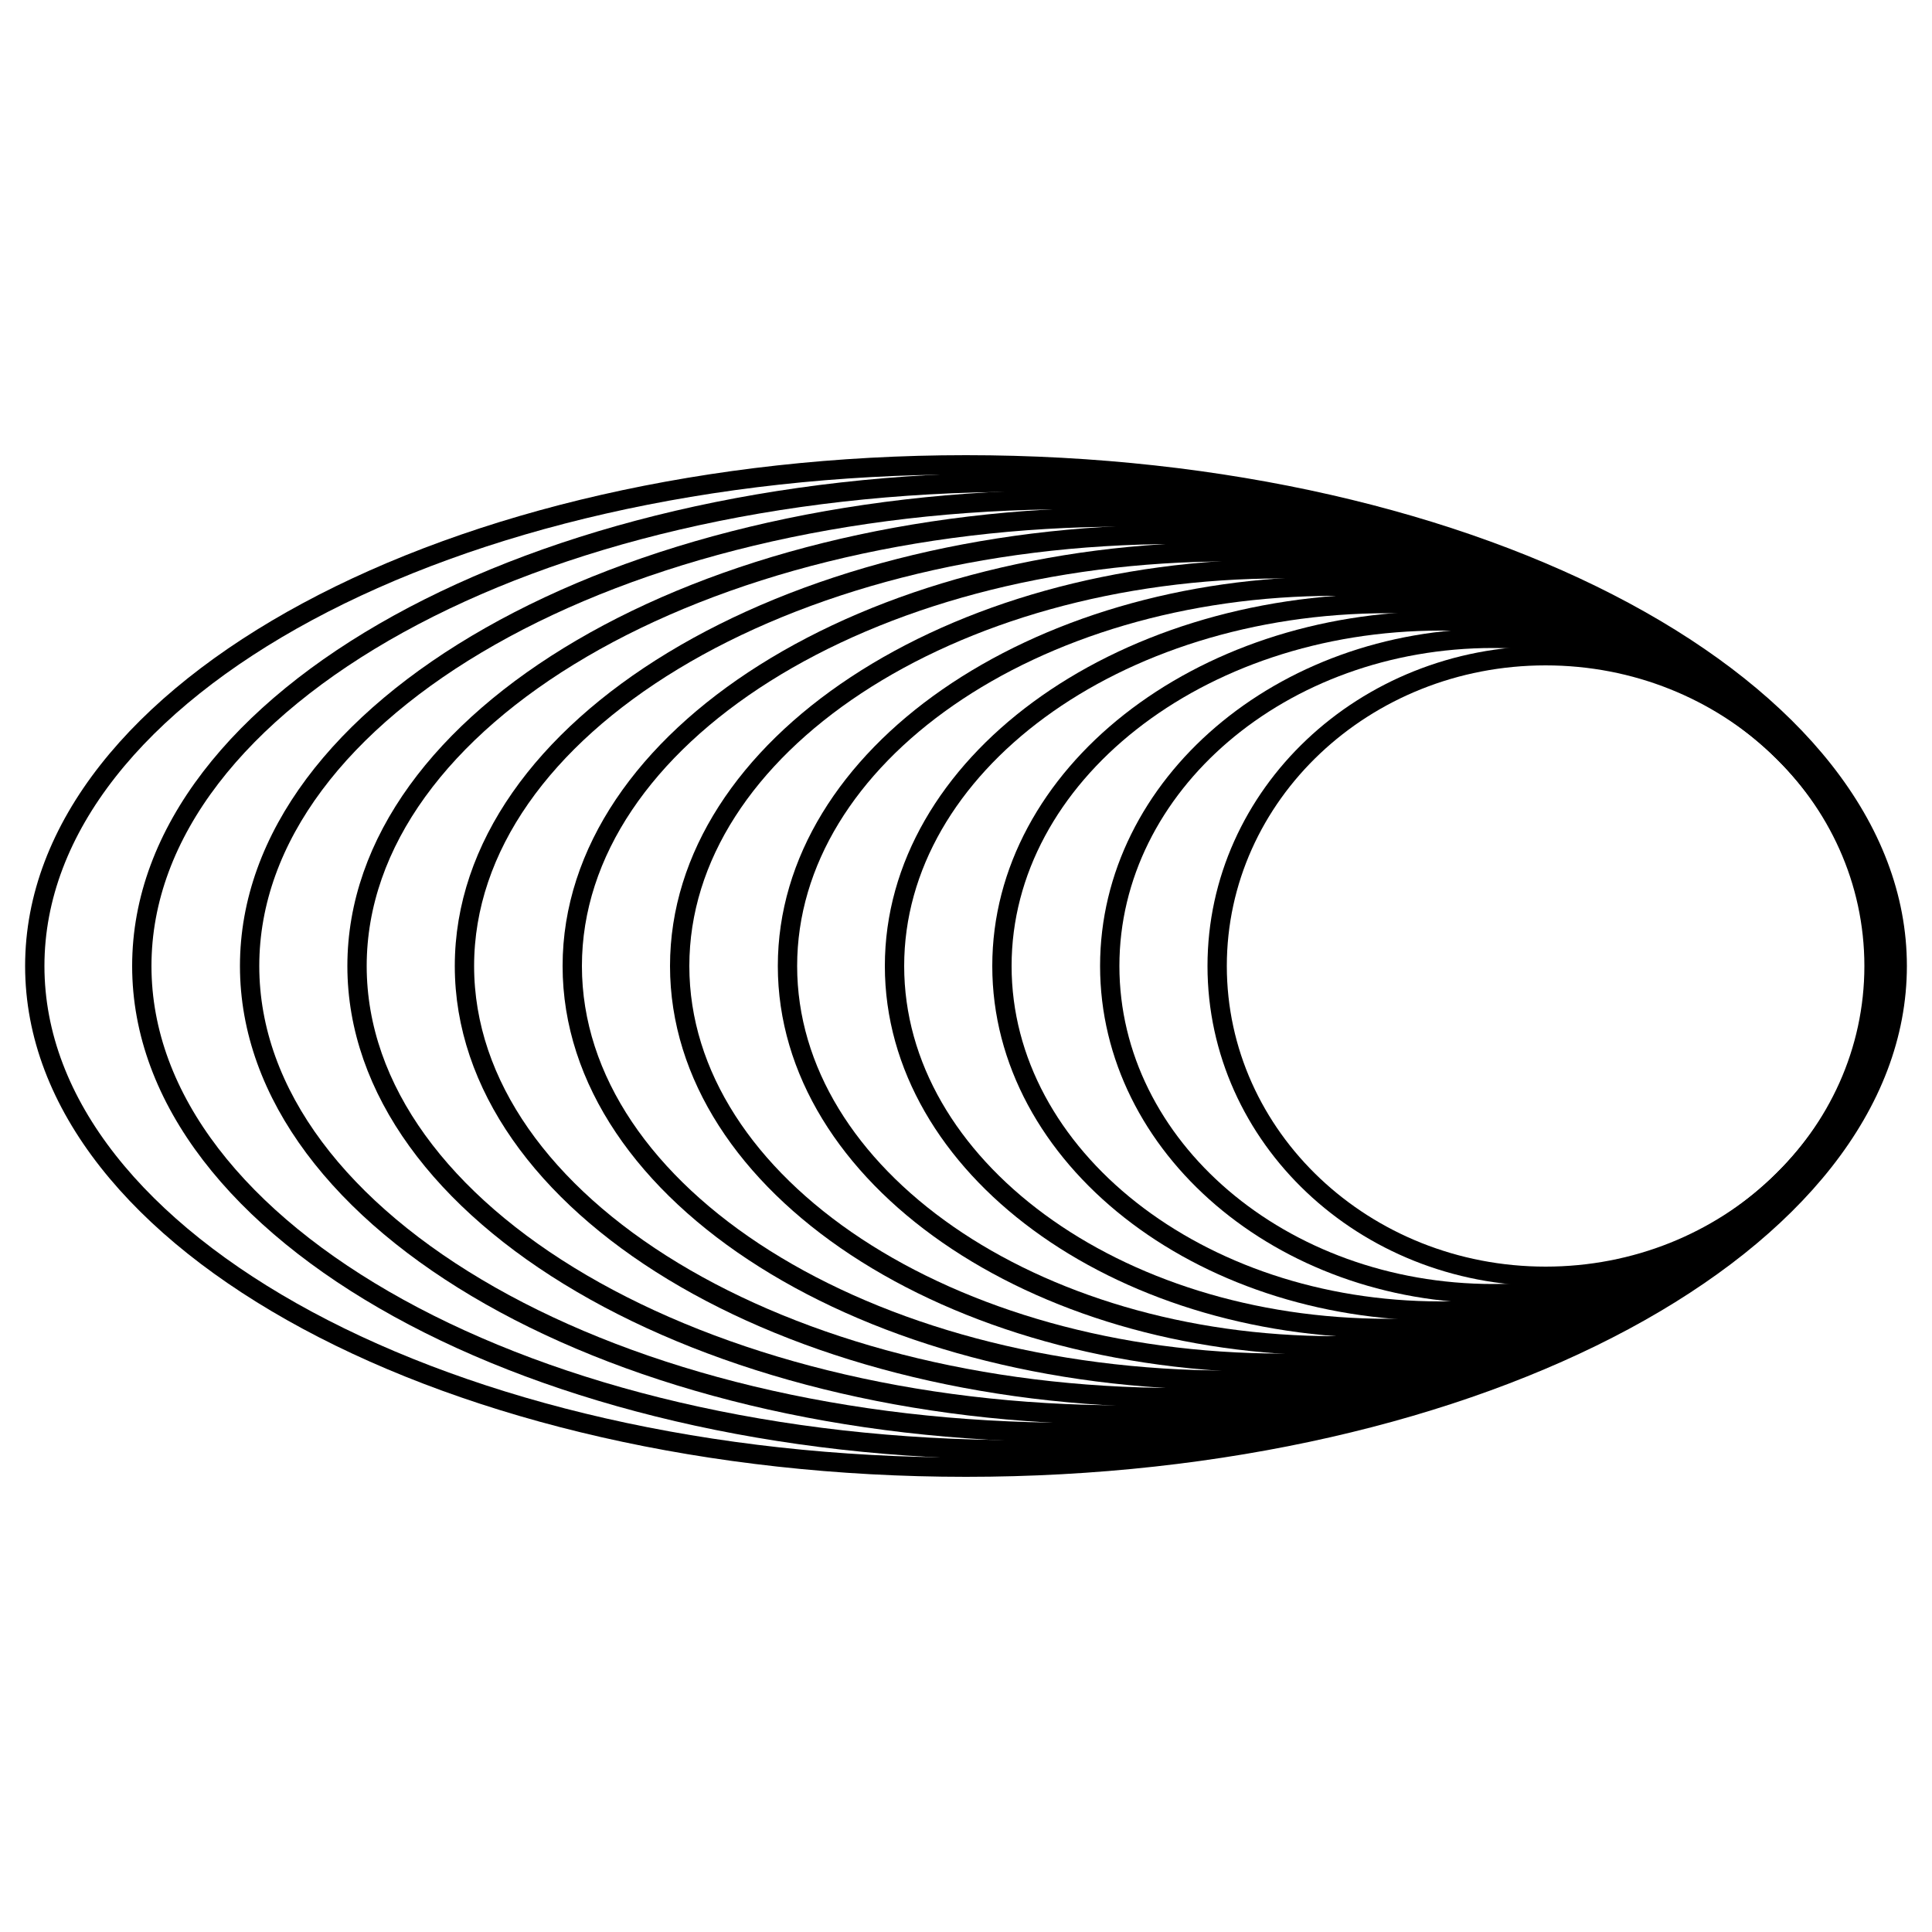
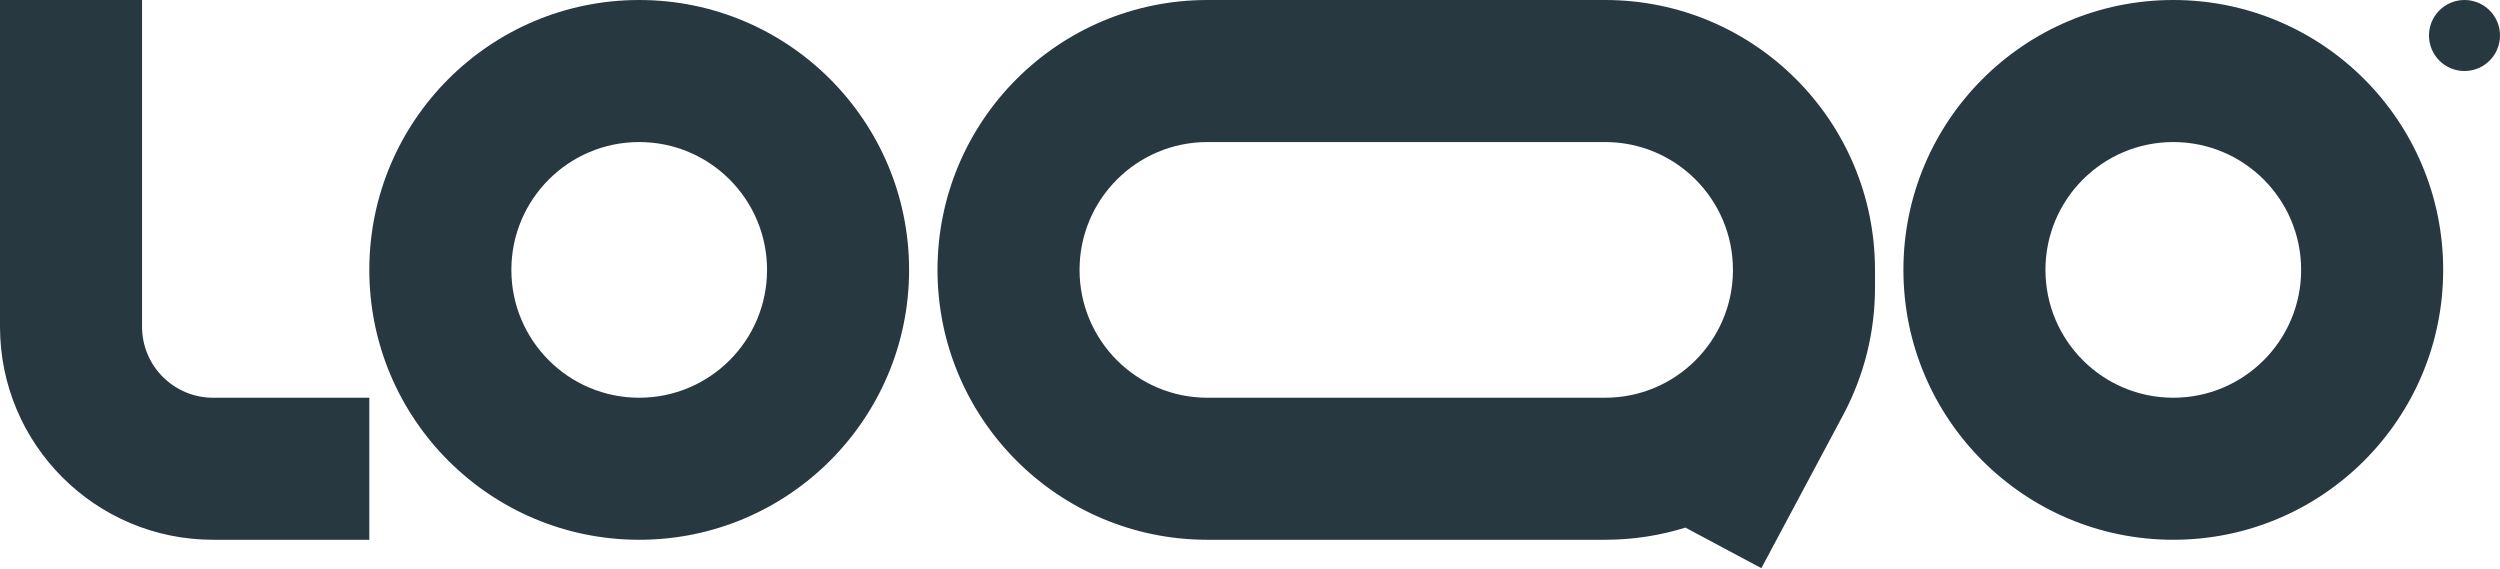
- <svg xmlns="http://www.w3.org/2000/svg" id="logo-56" width="80" height="80" viewBox="0 0 50 50" fill="none">
-   <path class="stroke" d="M40 33.03C44.694 33.03 48.5 29.435 48.5 25C48.5 20.565 44.694 16.97 40 16.97C35.306 16.97 31.5 20.565 31.5 25C31.5 29.435 35.306 33.03 40 33.03Z" stroke="black" stroke-width="0.5" stroke-miterlimit="10" />
-   <path class="stroke" d="M38.64 33.48C44.119 33.48 48.56 29.683 48.56 25C48.56 20.317 44.119 16.52 38.64 16.52C33.161 16.52 28.72 20.317 28.72 25C28.72 29.683 33.161 33.48 38.64 33.48Z" stroke="black" stroke-width="0.5" stroke-miterlimit="10" />
-   <path class="stroke" d="M37.27 33.93C43.533 33.93 48.61 29.932 48.61 25C48.61 20.068 43.533 16.07 37.27 16.07C31.007 16.07 25.93 20.068 25.93 25C25.93 29.932 31.007 33.93 37.27 33.93Z" stroke="black" stroke-width="0.5" stroke-miterlimit="10" />
-   <path class="stroke" d="M35.91 34.38C42.957 34.38 48.67 30.18 48.67 25C48.67 19.82 42.957 15.62 35.91 15.62C28.863 15.62 23.15 19.82 23.15 25C23.15 30.18 28.863 34.38 35.91 34.38Z" stroke="black" stroke-width="0.5" stroke-miterlimit="10" />
-   <path class="stroke" d="M34.55 34.83C42.376 34.83 48.72 30.429 48.72 25C48.72 19.571 42.376 15.17 34.55 15.17C26.724 15.17 20.38 19.571 20.38 25C20.38 30.429 26.724 34.83 34.55 34.83Z" stroke="black" stroke-width="0.5" stroke-miterlimit="10" />
-   <path class="stroke" d="M33.18 35.28C41.79 35.28 48.77 30.677 48.77 25C48.77 19.323 41.79 14.72 33.18 14.72C24.57 14.72 17.59 19.323 17.59 25C17.59 30.677 24.57 35.28 33.18 35.28Z" stroke="black" stroke-width="0.5" stroke-miterlimit="10" />
-   <path class="stroke" d="M31.82 35.72C41.214 35.72 48.83 30.921 48.83 25C48.83 19.079 41.214 14.28 31.82 14.28C22.426 14.28 14.81 19.079 14.81 25C14.81 30.921 22.426 35.72 31.82 35.72Z" stroke="black" stroke-width="0.5" stroke-miterlimit="10" />
-   <path class="stroke" d="M30.45 36.17C40.629 36.17 48.88 31.169 48.88 25C48.88 18.831 40.629 13.83 30.45 13.83C20.271 13.83 12.02 18.831 12.02 25C12.02 31.169 20.271 36.17 30.45 36.17Z" stroke="black" stroke-width="0.5" stroke-miterlimit="10" />
-   <path class="stroke" d="M29.09 36.62C40.053 36.62 48.94 31.417 48.94 25C48.94 18.582 40.053 13.38 29.09 13.38C18.127 13.38 9.24 18.582 9.24 25C9.24 31.417 18.127 36.62 29.09 36.62Z" stroke="black" stroke-width="0.5" stroke-miterlimit="10" />
-   <path class="stroke" d="M27.73 37.07C39.477 37.07 49 31.666 49 25C49 18.334 39.477 12.93 27.73 12.93C15.983 12.93 6.46 18.334 6.46 25C6.46 31.666 15.983 37.07 27.73 37.07Z" stroke="black" stroke-width="0.5" stroke-miterlimit="10" />
-   <path class="stroke" d="M26.36 37.52C38.891 37.52 49.05 31.915 49.05 25C49.05 18.085 38.891 12.48 26.36 12.48C13.829 12.48 3.67 18.085 3.67 25C3.67 31.915 13.829 37.52 26.36 37.52Z" stroke="black" stroke-width="0.5" stroke-miterlimit="10" />
-   <path class="stroke" d="M25 37.97C38.31 37.97 49.1 32.163 49.1 25C49.1 17.837 38.31 12.03 25 12.03C11.69 12.03 0.9 17.837 0.9 25C0.9 32.163 11.69 37.97 25 37.97Z" stroke="black" stroke-width="0.5" stroke-miterlimit="10" />
+ <svg xmlns="http://www.w3.org/2000/svg" width="176" height="40" fill="none" viewBox="0 0 176 40">
+   <path fill="#283841" fill-rule="evenodd" d="M15 28a5 5 0 0 1-5-5V0H0v23c0 8.284 6.716 15 15 15h11V28H15ZM45 10a9 9 0 1 0 0 18 9 9 0 0 0 0-18Zm-19 9C26 8.507 34.507 0 45 0s19 8.507 19 19-8.507 19-19 19-19-8.507-19-19ZM153 10a9 9 0 0 0-9 9 9 9 0 0 0 9 9 9 9 0 0 0 9-9 9 9 0 0 0-9-9Zm-19 9c0-10.493 8.507-19 19-19s19 8.507 19 19-8.507 19-19 19-19-8.507-19-19ZM85 0C74.507 0 66 8.507 66 19s8.507 19 19 19h28c1.969 0 3.868-.3 5.654-.856L124 40l5.768-10.804A19.007 19.007 0 0 0 132 20.261V19c0-10.493-8.507-19-19-19H85Zm37 19a9 9 0 0 0-9-9H85a9 9 0 1 0 0 18h28a9 9 0 0 0 9-8.93V19Z" clip-rule="evenodd" />
+   <path fill="#283841" d="M176 2.5a2.5 2.5 0 1 1-5 0 2.5 2.5 0 0 1 5 0Z" />
</svg>
